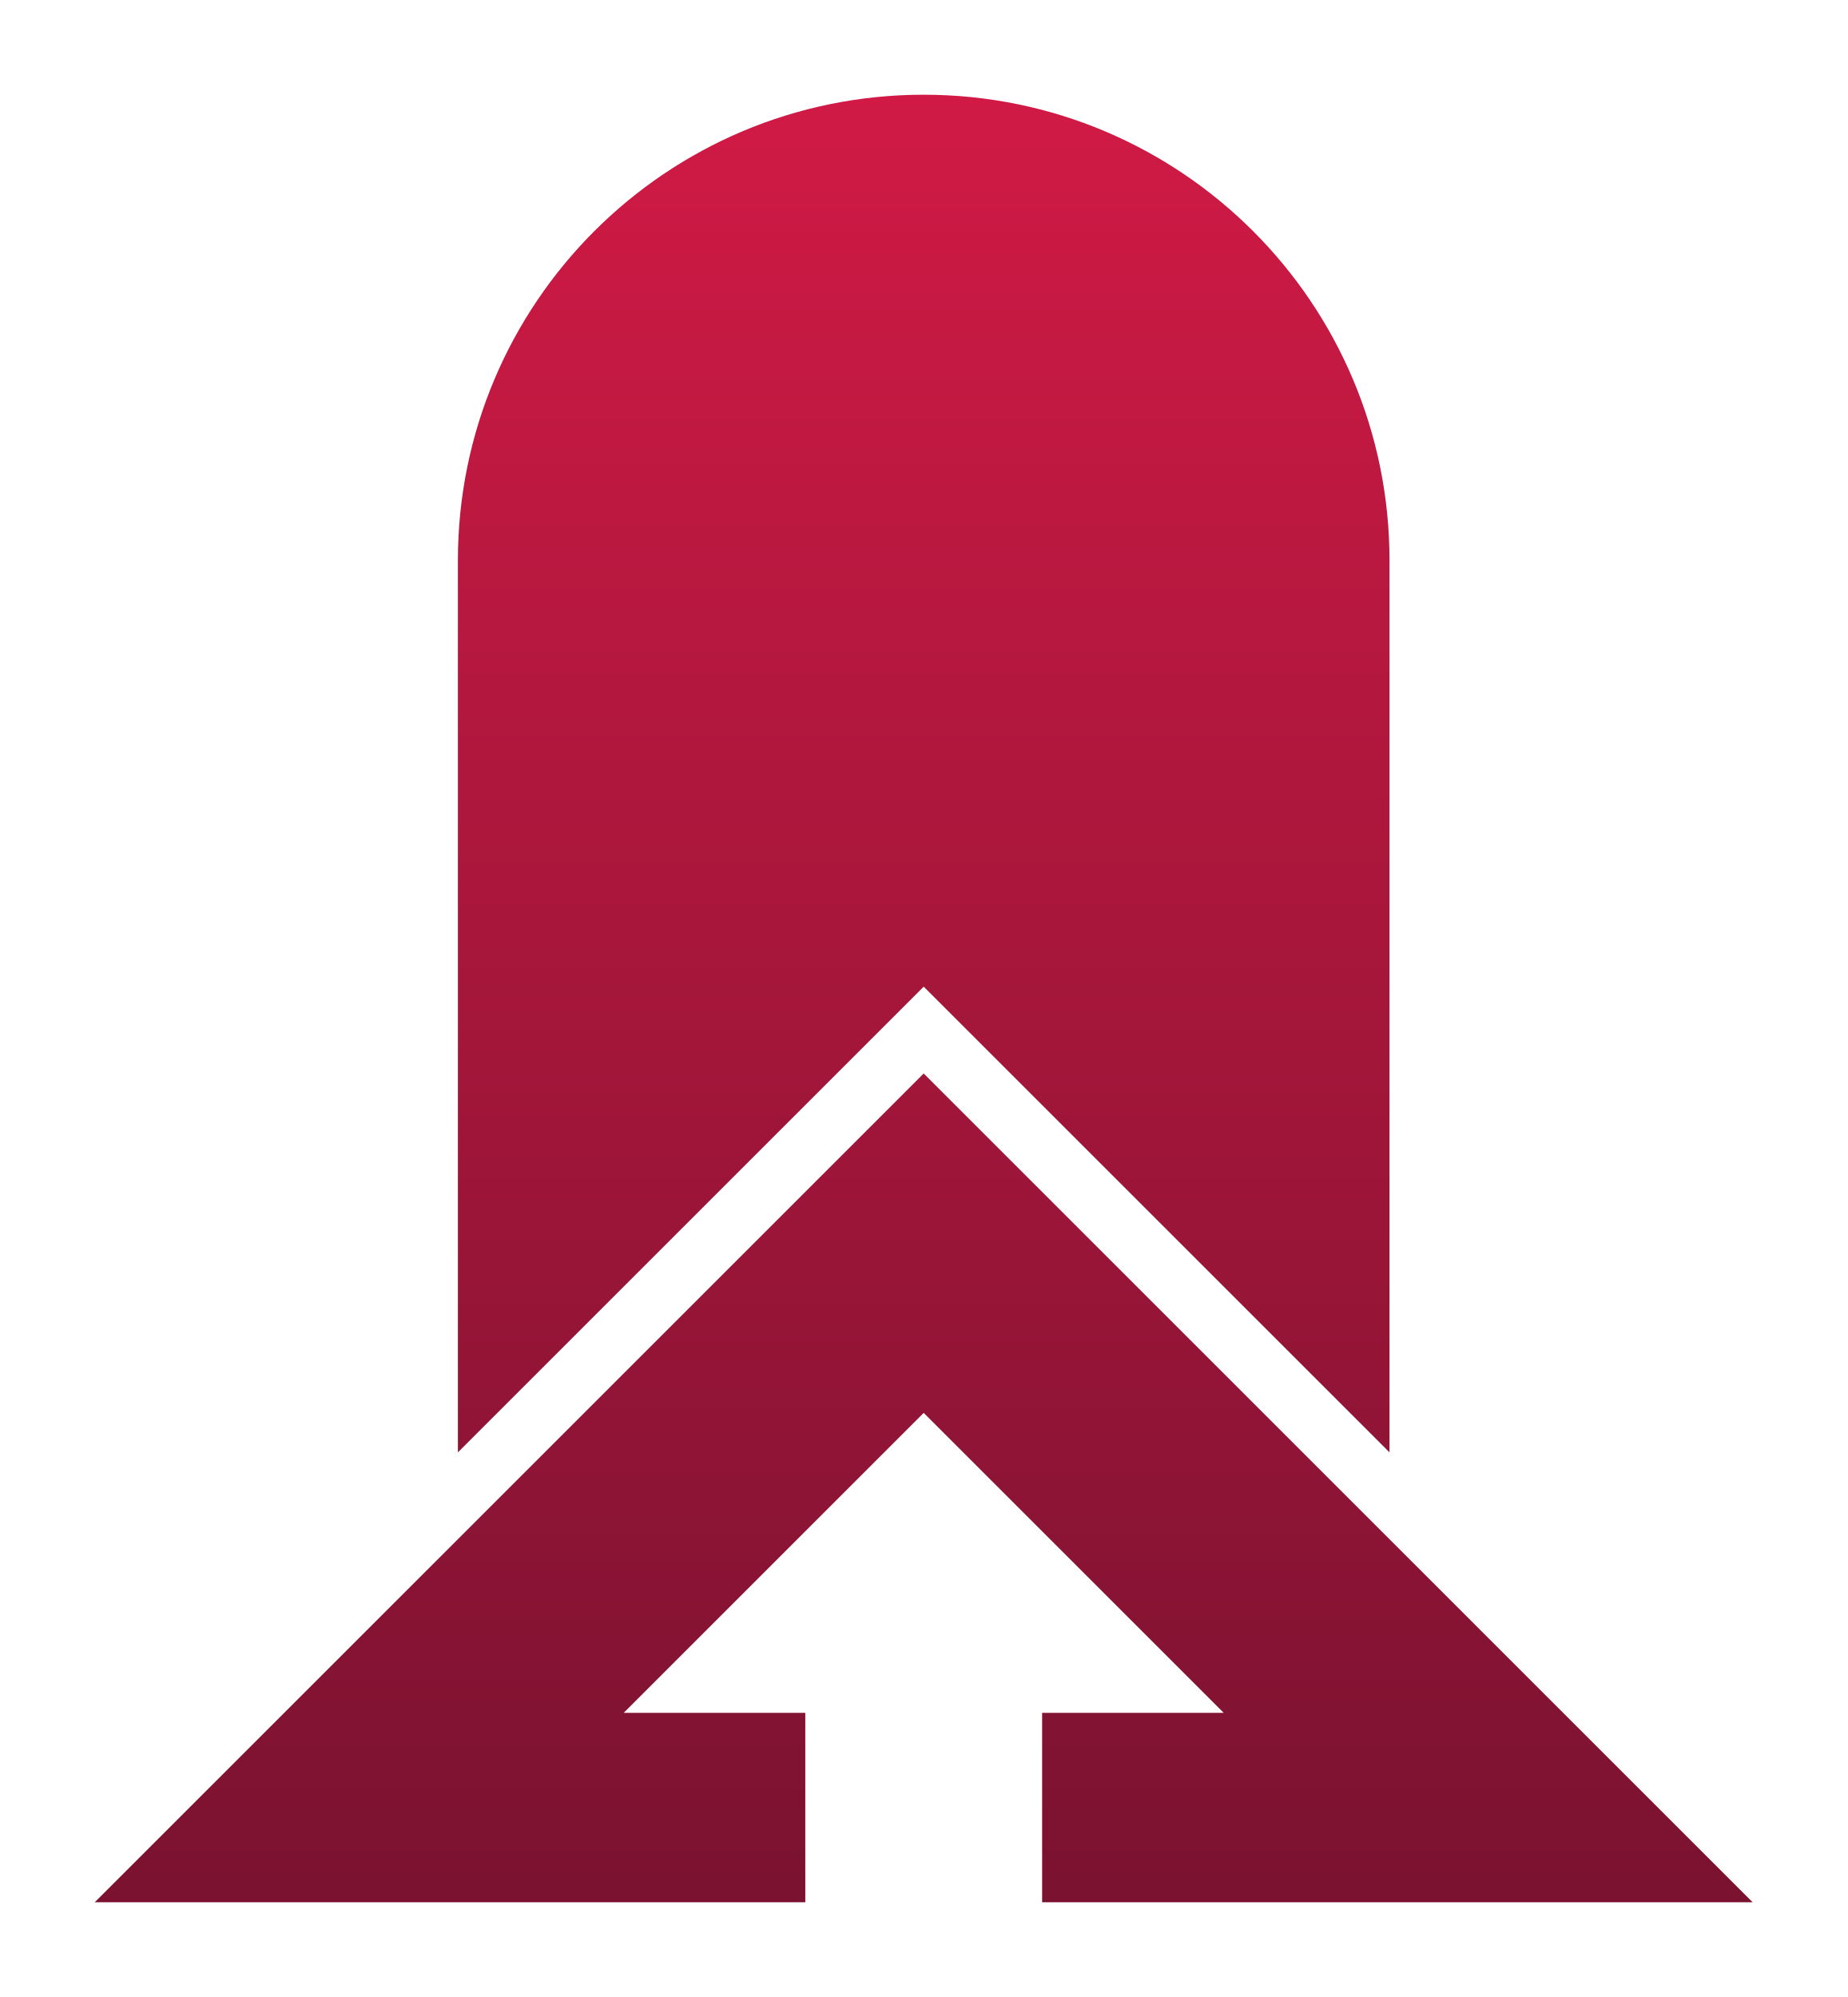
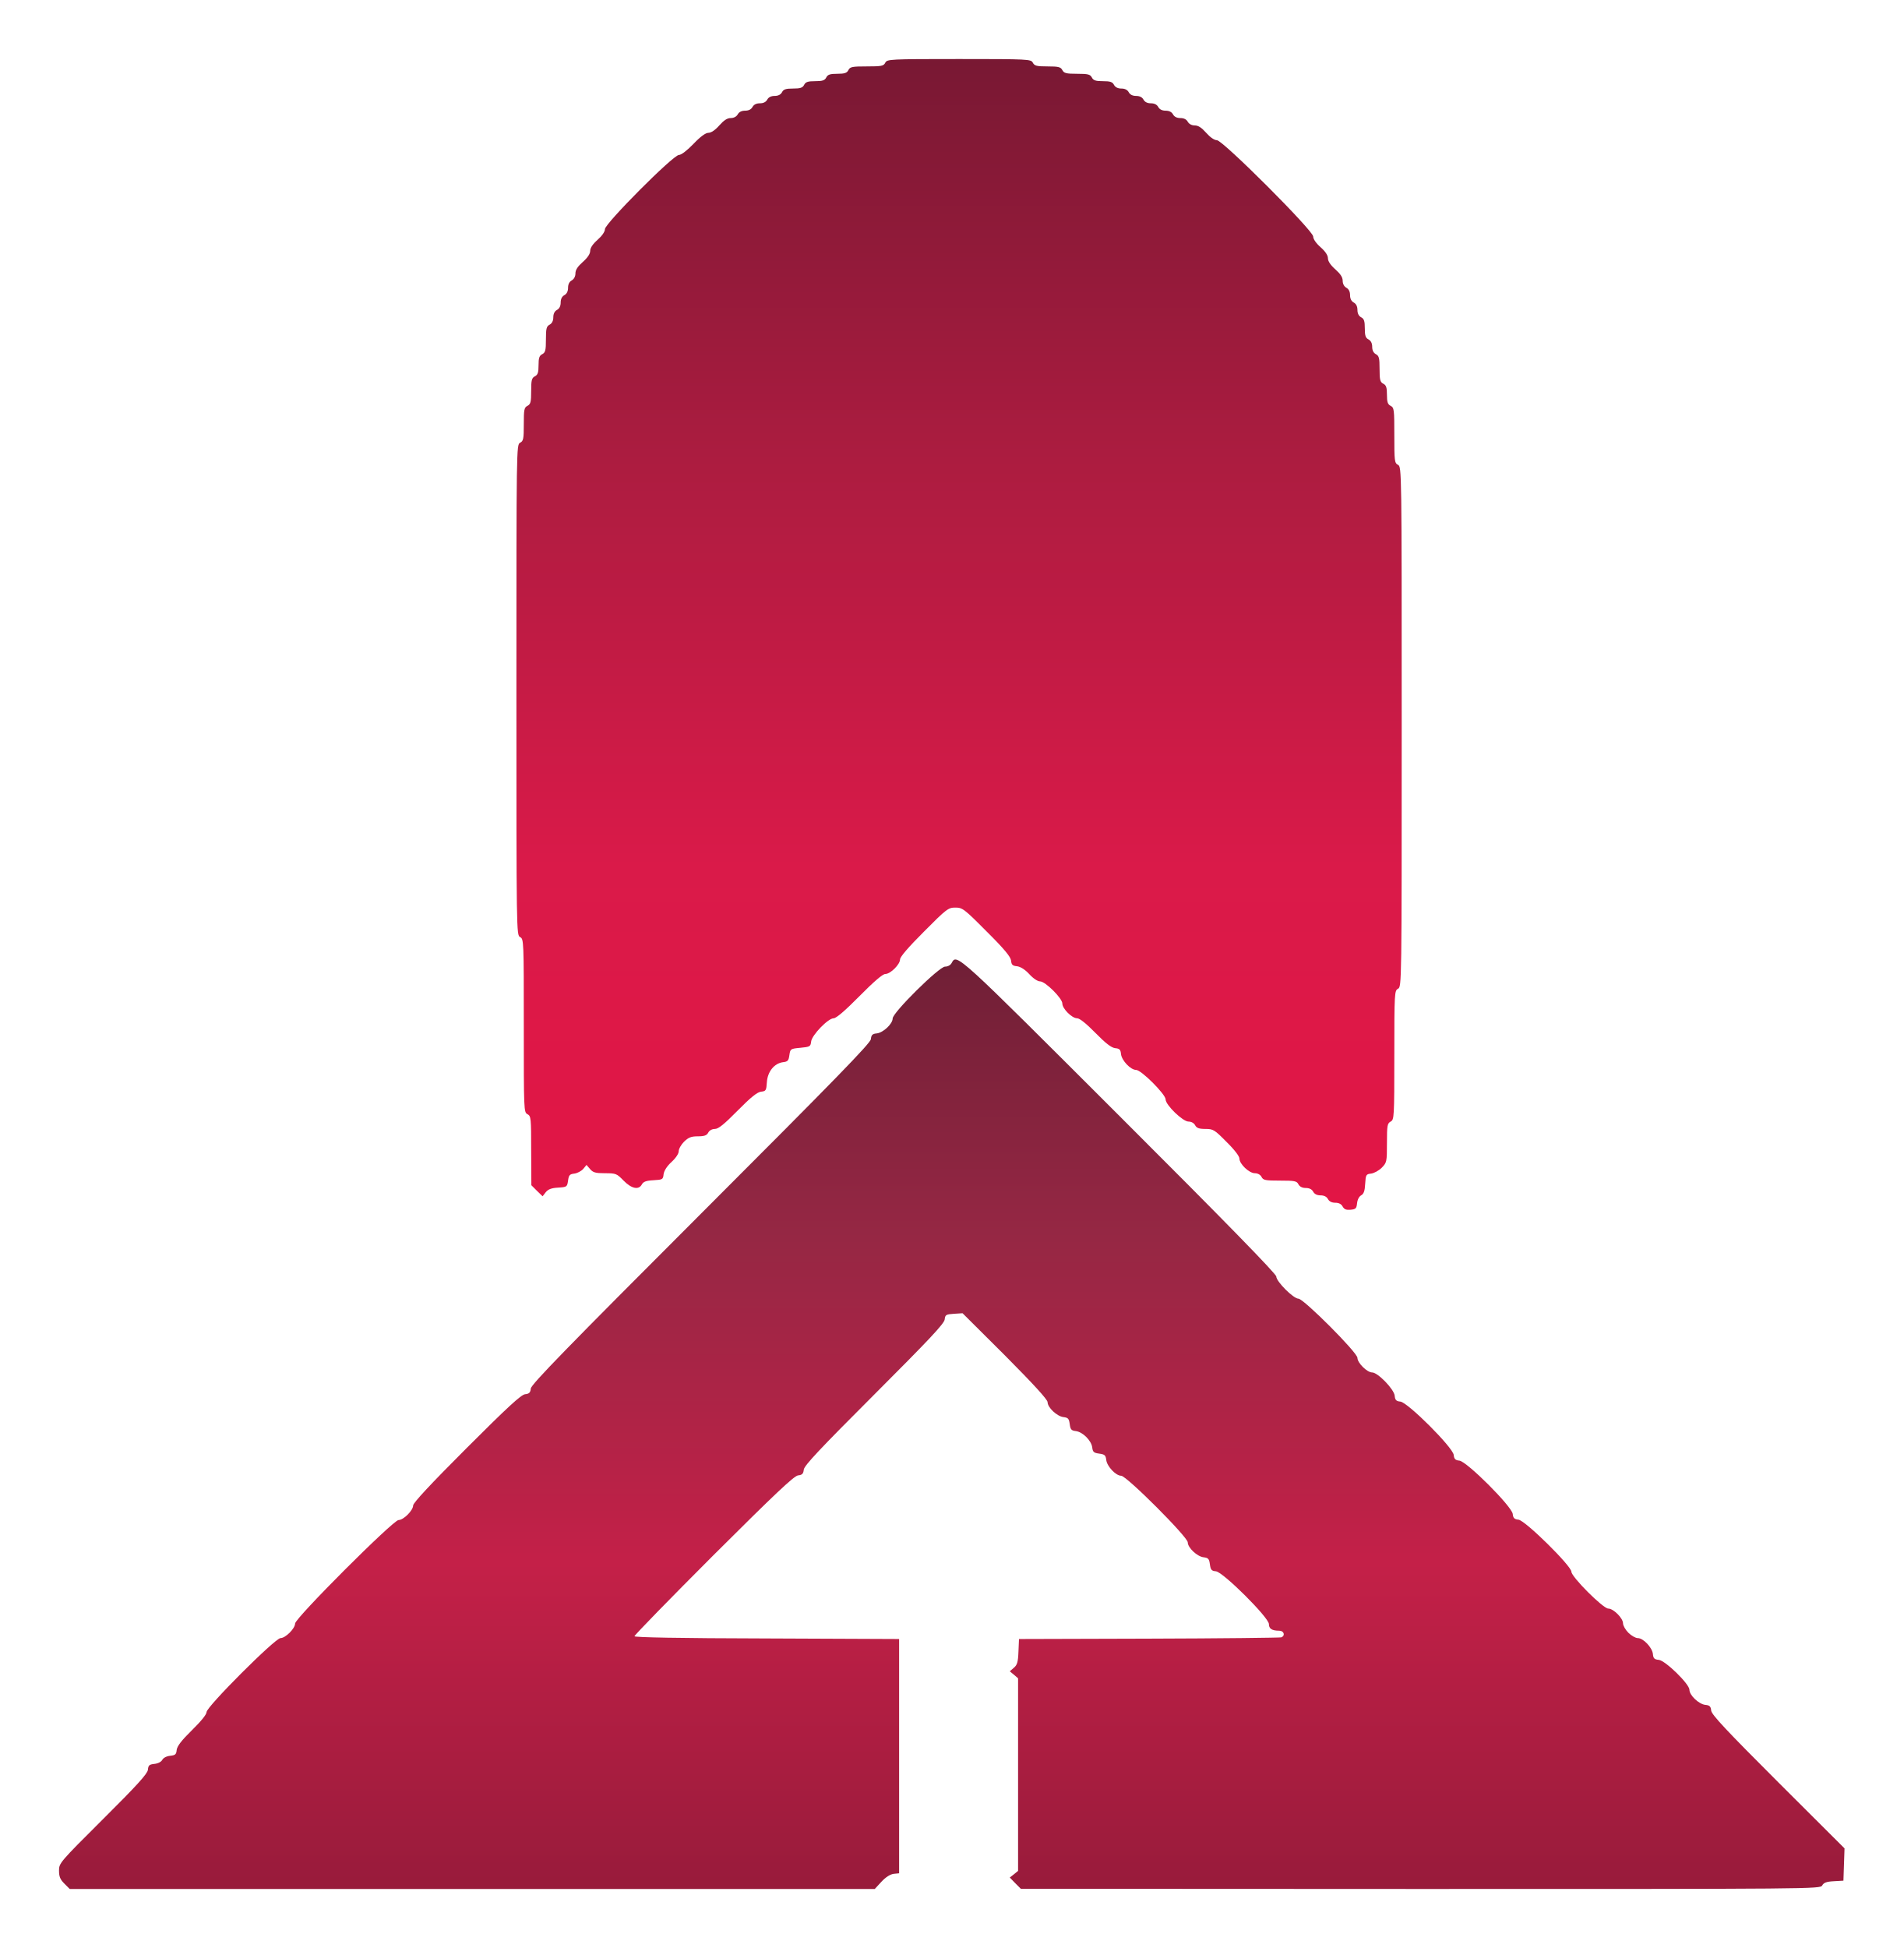
- <svg xmlns="http://www.w3.org/2000/svg" viewBox="132.5 79 234 253" width="234" height="253" fill="none">
+ <svg xmlns="http://www.w3.org/2000/svg" viewBox="120 82 258 264" width="258" height="264">
  <defs>
-     <linearGradient id="sym-grad" x1="0%" y1="91" x2="0%" y2="320" gradientUnits="userSpaceOnUse">
+     <linearGradient id="arch-grad" x1="0" y1="0" x2="0" y2="1">
+       <stop offset="0%" stop-color="#E21545" />
+       <stop offset="30%" stop-color="#DA1A49" />
+       <stop offset="65%" stop-color="#AC1C40" />
+       <stop offset="100%" stop-color="#781833" />
+     </linearGradient>
+     <linearGradient id="tri-grad" x1="0" y1="0" x2="0" y2="1">
+       <stop offset="0%" stop-color="#981B3B" />
+       <stop offset="35%" stop-color="#C42048" />
+       <stop offset="70%" stop-color="#962744" />
+       <stop offset="100%" stop-color="#701F36" />
+     </linearGradient>
+     <linearGradient id="a-tri-grad" x1="0" y1="0" x2="0" y2="1">
      <stop offset="0%" stop-color="#D01A45" />
      <stop offset="100%" stop-color="#7A1230" />
    </linearGradient>
  </defs>
-   <g fill="url(#sym-grad)">
-     <path d="M 190.5,150 A 59,59 0 0,1 308.5,150 L 308.5,263 L 249.5,204 L 190.5,263 Z" />
-     <path d="M 249.5,215 L 354.5,320 L 264.5,320 L 264.5,296 L 287.5,296 L 249.5,258 L 211.5,296 L 234.5,296 L 234.5,320 L 144.5,320 Z" />
+   <g id="symbol" transform="translate(0, 443) scale(0.025, -0.025)">
+     <path d="M9600 14100 c-9 -18 -21 -20 -100 -20 -79 0 -91 -2 -100 -20 -8 -16 -21 -20 -60 -20 -39 0 -52 -4 -60 -20 -8 -16 -21 -20 -60 -20 -39 0 -52 -4 -60 -20 -8 -16 -21 -20 -60 -20 -39 0 -52 -4 -60 -20 -7 -13 -21 -20 -40 -20 -19 0 -33 -7 -40 -20 -7 -13 -21 -20 -40 -20 -19 0 -33 -7 -40 -20 -7 -13 -21 -20 -40 -20 -19 0 -33 -7 -40 -20 -7 -12 -21 -20 -38 -20 -19 0 -37 -12 -62 -40 -22 -25 -44 -40 -59 -40 -15 0 -43 -20 -81 -60 -35 -36 -66 -60 -79 -60 -31 0 -401 -372 -401 -402 0 -14 -16 -37 -40 -58 -26 -23 -40 -44 -40 -60 0 -16 -14 -37 -40 -60 -28 -25 -40 -43 -40 -62 0 -17 -8 -31 -20 -38 -13 -7 -20 -21 -20 -40 0 -19 -7 -33 -20 -40 -13 -7 -20 -21 -20 -40 0 -19 -7 -33 -20 -40 -13 -7 -20 -21 -20 -40 0 -19 -7 -33 -20 -40 -17 -9 -20 -21 -20 -80 0 -59 -3 -71 -20 -80 -16 -8 -20 -21 -20 -60 0 -39 -4 -52 -20 -60 -17 -9 -20 -21 -20 -80 0 -59 -3 -71 -20 -80 -18 -9 -20 -21 -20 -100 0 -79 -2 -91 -20 -100 -20 -11 -20 -21 -20 -1340 0 -1319 0 -1329 20 -1340 20 -10 20 -21 20 -480 0 -459 0 -470 20 -480 19 -10 20 -21 20 -198 l1 -187 30 -30 31 -30 17 22 c13 16 31 23 67 25 48 3 49 4 54 38 4 30 9 35 34 38 16 2 37 13 48 25 l18 22 19 -22 c16 -19 29 -23 81 -23 60 0 64 -2 101 -40 43 -44 82 -52 99 -21 8 15 23 21 63 23 50 3 52 4 55 33 3 19 18 43 43 66 23 21 39 45 39 58 0 13 13 36 29 52 24 23 38 29 75 29 35 0 48 5 56 20 6 12 21 20 36 20 19 0 50 25 123 99 72 73 106 100 127 103 27 3 29 6 32 52 4 57 40 102 88 108 25 3 30 8 34 38 5 34 6 35 60 40 52 5 55 7 58 34 4 35 92 126 122 126 14 0 63 42 140 120 78 79 126 120 140 120 28 0 80 52 80 79 0 14 46 67 130 151 123 124 132 130 170 130 38 0 47 -6 169 -129 96 -95 130 -137 133 -158 2 -23 8 -29 33 -31 19 -3 43 -18 66 -43 21 -23 45 -39 58 -39 29 0 121 -92 121 -120 0 -28 52 -80 80 -80 14 0 50 -29 99 -79 56 -57 86 -80 107 -83 24 -2 30 -8 32 -32 4 -35 52 -86 82 -86 28 0 160 -132 160 -160 0 -30 93 -120 124 -120 15 0 30 -8 36 -20 8 -15 21 -20 56 -20 42 0 49 -4 114 -70 43 -42 70 -78 70 -90 0 -30 53 -80 84 -80 15 0 30 -8 36 -20 9 -18 21 -20 100 -20 79 0 91 -2 100 -20 7 -13 21 -20 40 -20 19 0 33 -7 40 -20 7 -13 21 -20 40 -20 19 0 33 -7 40 -20 7 -13 21 -20 40 -20 19 0 33 -7 40 -21 9 -15 19 -19 43 -17 28 3 32 7 35 35 2 20 11 37 22 43 14 8 20 23 22 63 3 49 5 52 32 55 16 2 42 16 58 32 27 28 28 31 28 134 0 95 2 106 20 116 19 10 20 21 20 360 0 339 1 350 20 360 20 11 20 21 20 1420 0 1399 0 1409 -20 1420 -19 10 -20 21 -20 160 0 139 -1 150 -20 160 -16 8 -20 21 -20 60 0 39 -4 52 -20 60 -17 9 -20 21 -20 80 0 59 -3 71 -20 80 -13 7 -20 21 -20 40 0 19 -7 33 -20 40 -16 8 -20 21 -20 60 0 39 -4 52 -20 60 -13 7 -20 21 -20 40 0 19 -7 33 -20 40 -13 7 -20 21 -20 40 0 19 -7 33 -20 40 -12 7 -20 21 -20 38 0 19 -12 37 -40 62 -26 23 -40 44 -40 60 0 16 -14 37 -40 60 -24 21 -40 44 -40 58 0 32 -490 522 -522 522 -14 0 -37 16 -58 40 -25 28 -43 40 -62 40 -17 0 -31 8 -38 20 -7 13 -21 20 -40 20 -19 0 -33 7 -40 20 -7 13 -21 20 -40 20 -19 0 -33 7 -40 20 -7 13 -21 20 -40 20 -19 0 -33 7 -40 20 -7 13 -21 20 -40 20 -19 0 -33 7 -40 20 -7 13 -21 20 -40 20 -19 0 -33 7 -40 20 -8 16 -21 20 -60 20 -39 0 -52 4 -60 20 -9 17 -21 20 -80 20 -59 0 -71 3 -80 20 -9 17 -21 20 -80 20 -59 0 -71 3 -80 20 -10 19 -21 20 -400 20 -379 0 -390 -1 -400 -20z" fill="url(#arch-grad)" />
+     <path d="M9960 9220 c-6 -12 -21 -20 -36 -20 -32 0 -284 -249 -284 -281 0 -29 -51 -77 -86 -81 -23 -2 -30 -8 -32 -31 -3 -23 -194 -219 -922 -947 -728 -728 -919 -924 -922 -947 -2 -22 -9 -29 -31 -31 -22 -3 -94 -69 -318 -293 -194 -194 -289 -296 -289 -310 0 -27 -52 -79 -79 -79 -29 0 -561 -532 -561 -561 0 -27 -52 -79 -79 -79 -29 0 -401 -372 -401 -401 0 -13 -30 -50 -79 -98 -57 -56 -80 -86 -83 -107 -2 -25 -8 -29 -35 -32 -20 -2 -37 -11 -43 -22 -6 -11 -23 -20 -43 -22 -27 -3 -33 -7 -35 -32 -3 -22 -58 -83 -243 -267 -235 -234 -239 -239 -239 -279 0 -33 6 -48 29 -71 l29 -29 2183 0 2182 0 36 39 c23 25 47 40 66 43 l30 3 0 635 0 635 -717 3 c-481 1 -718 6 -718 12 0 6 193 204 429 440 335 334 436 429 458 432 22 2 29 9 31 31 3 23 86 111 382 407 296 296 379 384 382 407 3 26 7 28 50 31 l47 3 231 -230 c153 -154 230 -238 230 -252 0 -29 51 -77 86 -81 25 -3 30 -8 34 -38 4 -30 9 -35 34 -38 37 -5 83 -51 88 -88 3 -25 8 -30 38 -34 30 -4 35 -9 38 -34 4 -35 52 -86 81 -86 29 0 361 -332 361 -361 0 -29 51 -77 86 -81 25 -3 30 -8 34 -38 4 -30 9 -36 33 -38 40 -5 287 -251 287 -286 0 -25 16 -36 56 -36 26 0 34 -27 11 -36 -7 -2 -330 -6 -718 -7 l-704 -2 -3 -69 c-2 -56 -7 -72 -25 -87 l-22 -19 23 -19 22 -19 0 -522 0 -522 -22 -18 -23 -18 30 -31 30 -30 2167 -1 c2138 0 2167 0 2178 19 8 15 23 21 63 23 l52 3 3 87 3 88 -360 359 c-281 281 -360 365 -363 388 -2 23 -9 29 -32 31 -35 4 -86 52 -86 82 0 31 -130 158 -166 162 -24 2 -30 8 -32 32 -4 35 -52 86 -82 86 -12 0 -35 13 -51 29 -16 16 -29 39 -29 51 0 28 -52 80 -80 80 -28 0 -200 172 -200 200 0 31 -250 278 -287 282 -22 2 -29 9 -31 31 -5 41 -248 284 -289 289 -22 2 -29 9 -31 31 -5 41 -248 284 -289 289 -23 2 -29 9 -31 32 -4 36 -92 126 -122 126 -28 0 -80 52 -80 79 0 29 -292 321 -320 321 -27 0 -120 93 -120 120 0 14 -274 295 -850 870 -886 885 -882 882 -910 830z" fill="url(#tri-grad)" />
  </g>
</svg>
